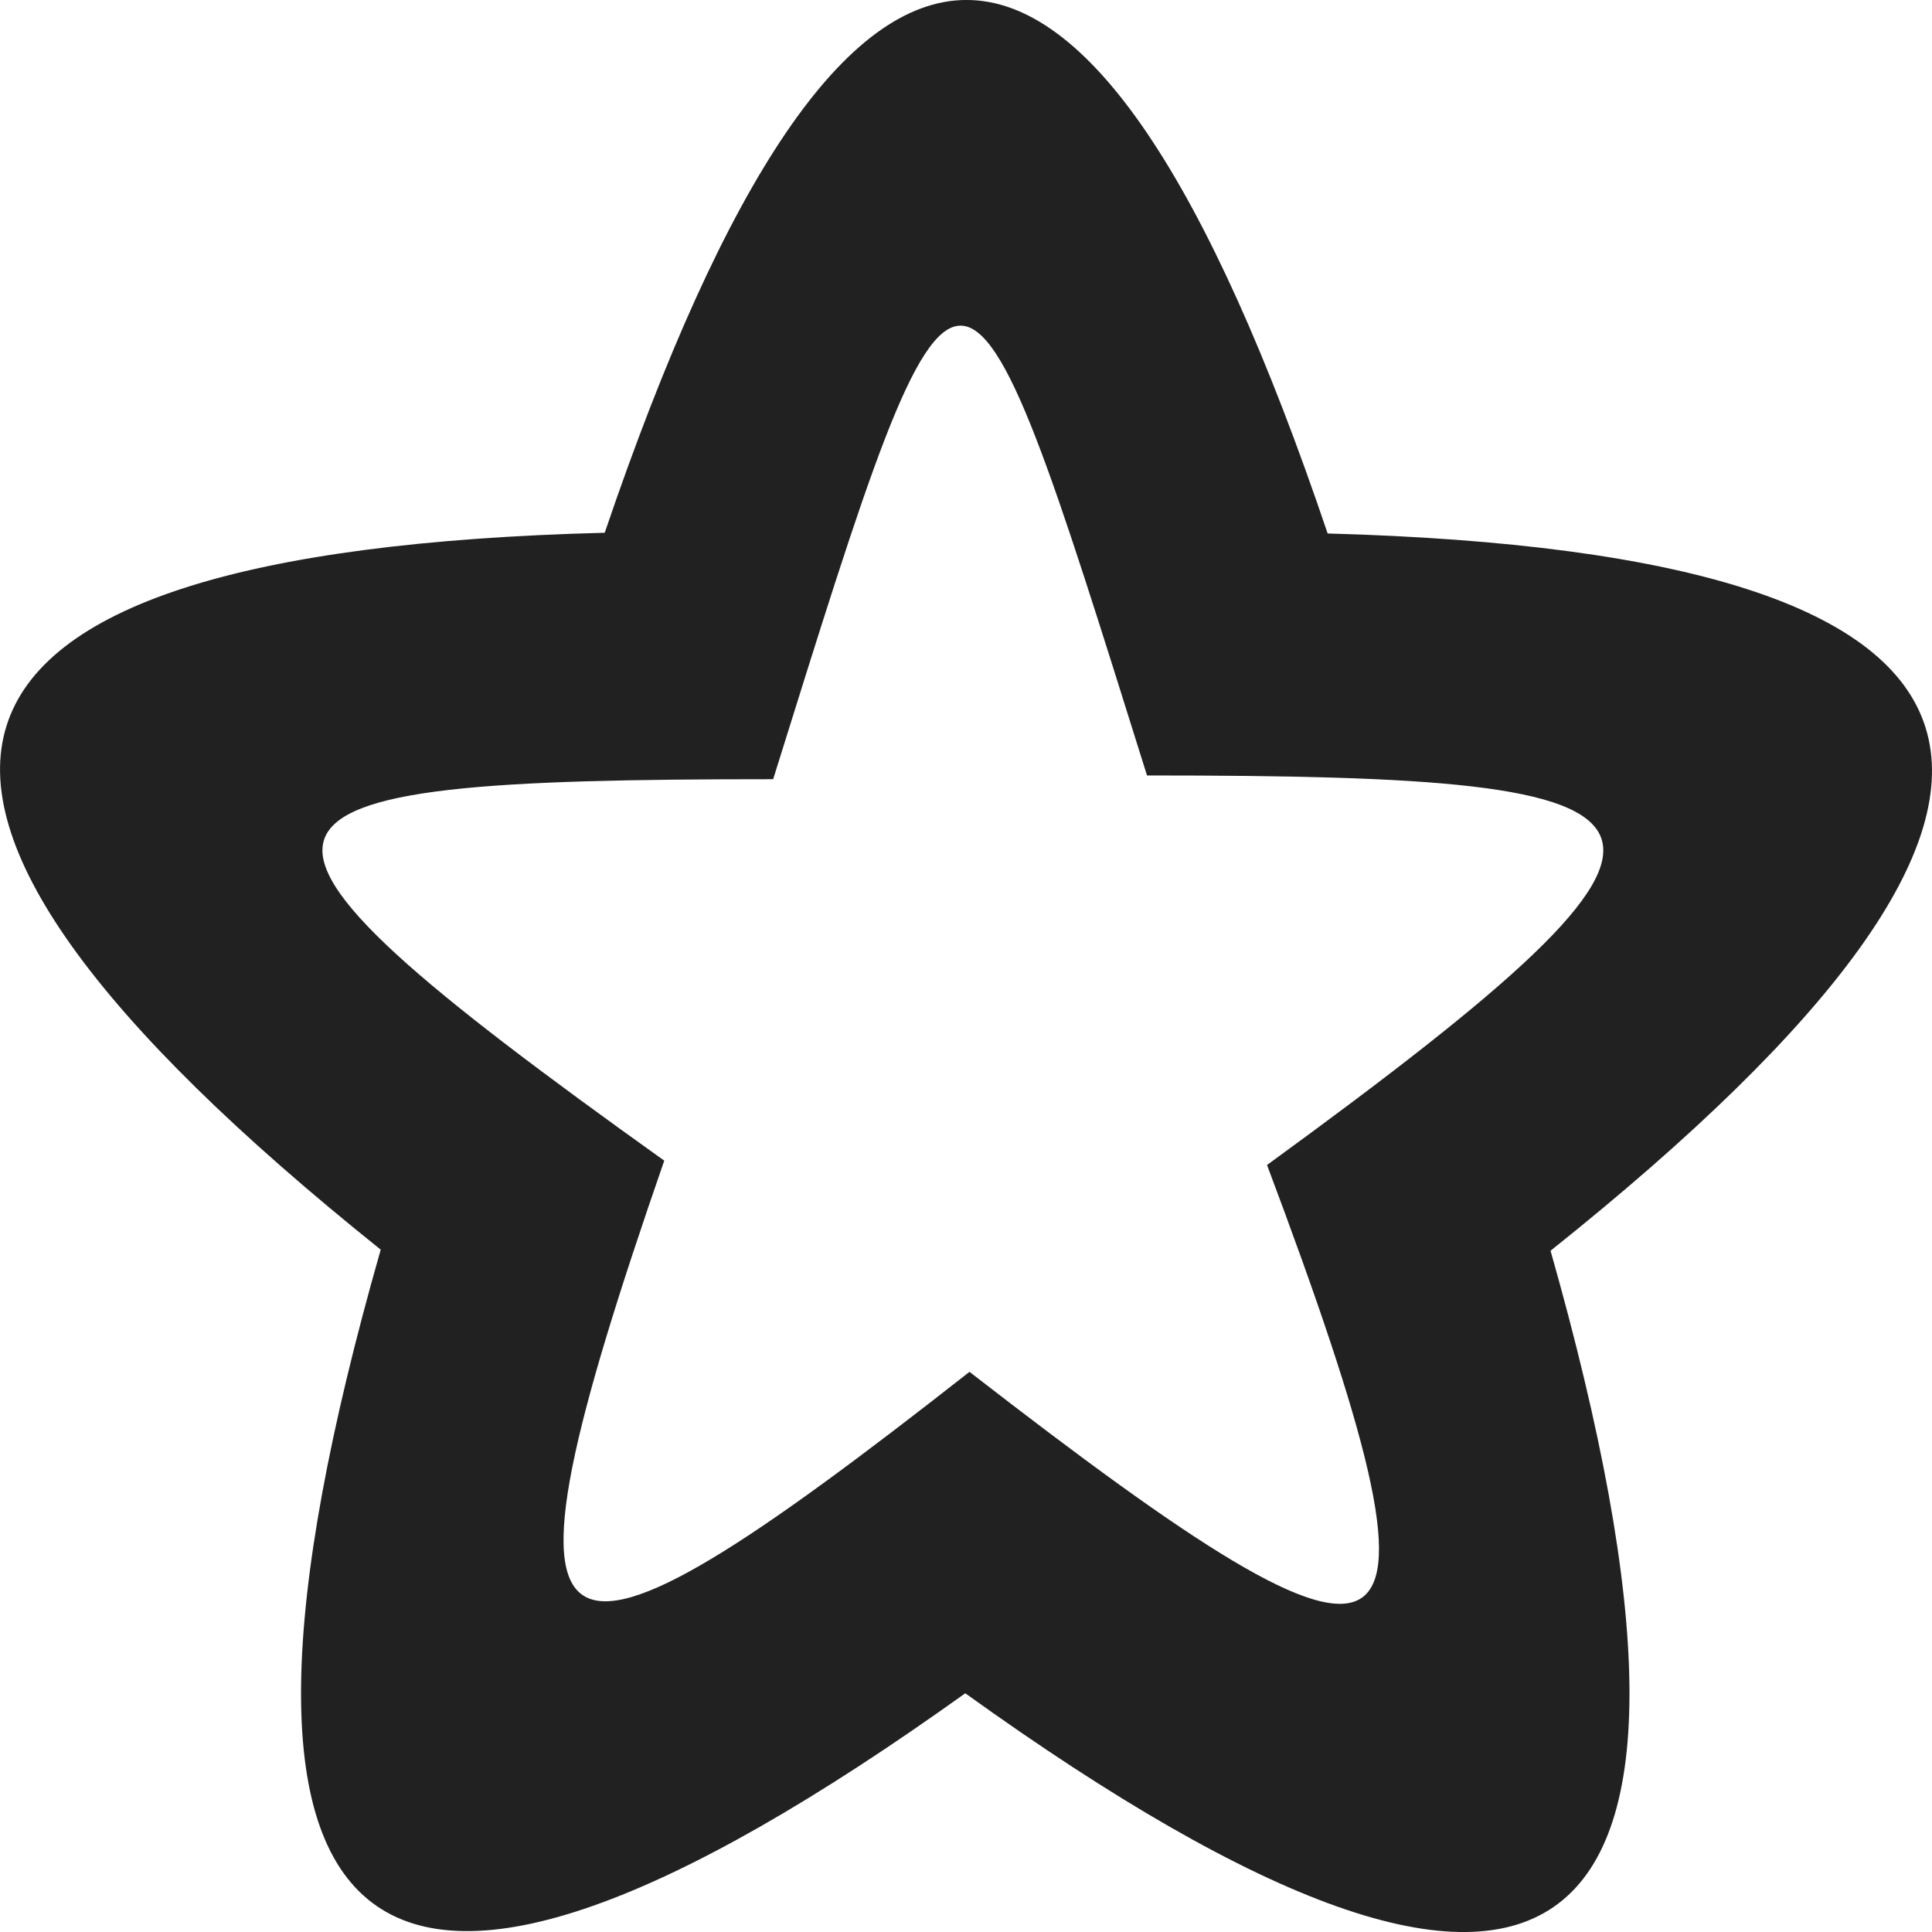
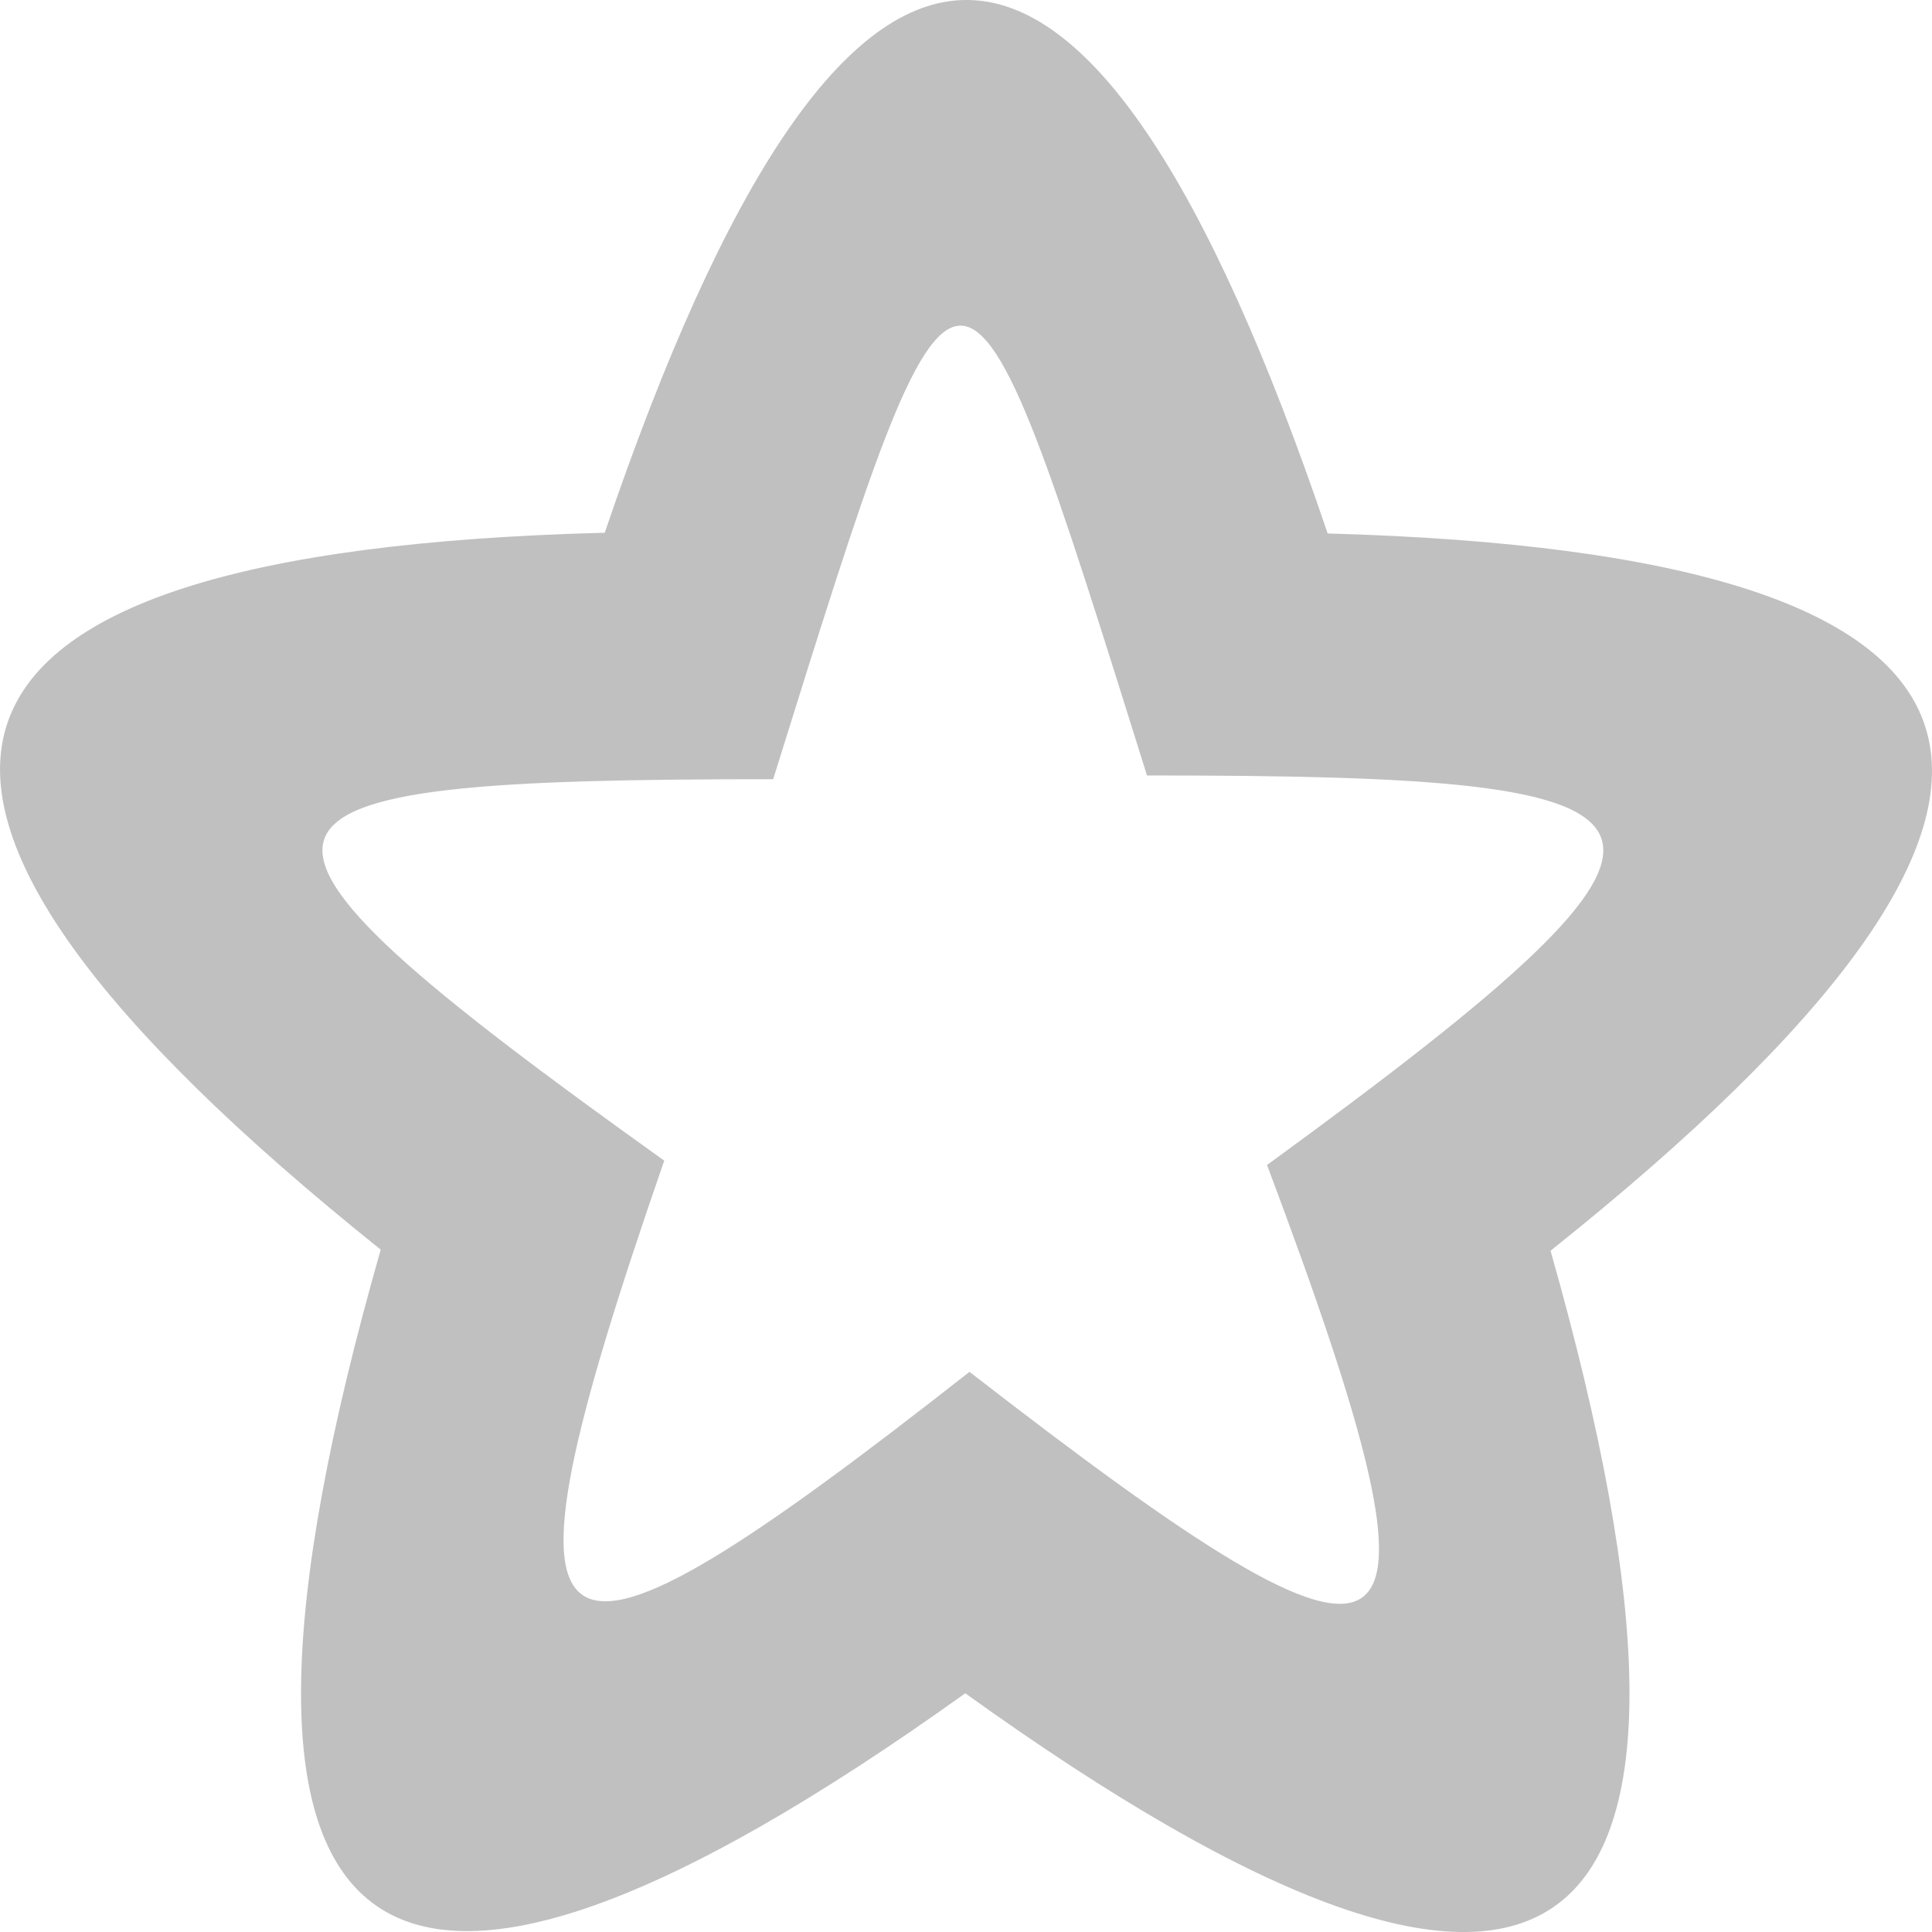
<svg xmlns="http://www.w3.org/2000/svg" version="1.1" x="0px" y="0px" width="16px" height="16px" viewBox="0 0 16 16" enable-background="new 0 0 16 16" xml:space="preserve">
  <g id="Background_xA0_Image_1_">
</g>
  <g id="Row_5_1_">
</g>
  <g id="Row_4_1_">
</g>
  <g id="Row_3_1_">
    <g id="star">
      <g>
-         <path fill="#212121" d="M10.995,4.418c-1.99-5.889-3.987-5.891-5.987-0.006c-5.987,0.154-6.606,2.133-1.855,5.937     c-1.71,5.985-0.097,7.21,4.841,3.674c4.931,3.545,6.547,2.323,4.847-3.665C17.598,6.563,16.982,4.583,10.995,4.418z      M10.493,9.648c1.656,4.407,1.244,4.589-2.464,1.713C4.412,14.2,3.963,14.047,5.501,9.612C1.468,6.73,1.723,6.453,6.403,6.453     c1.563-5.005,1.539-5.001,3.096-0.031C14.161,6.422,14.529,6.709,10.493,9.648z" />
+         <path fill="#c0c0c0" d="M10.995,4.418c-1.99-5.889-3.987-5.891-5.987-0.006c-5.987,0.154-6.606,2.133-1.855,5.937     c-1.71,5.985-0.097,7.21,4.841,3.674c4.931,3.545,6.547,2.323,4.847-3.665C17.598,6.563,16.982,4.583,10.995,4.418z      M10.493,9.648c1.656,4.407,1.244,4.589-2.464,1.713C4.412,14.2,3.963,14.047,5.501,9.612C1.468,6.73,1.723,6.453,6.403,6.453     c1.563-5.005,1.539-5.001,3.096-0.031C14.161,6.422,14.529,6.709,10.493,9.648z" />
      </g>
    </g>
  </g>
  <g id="Row_2_1_">
</g>
  <g id="Row_1_1_">
</g>
</svg>
